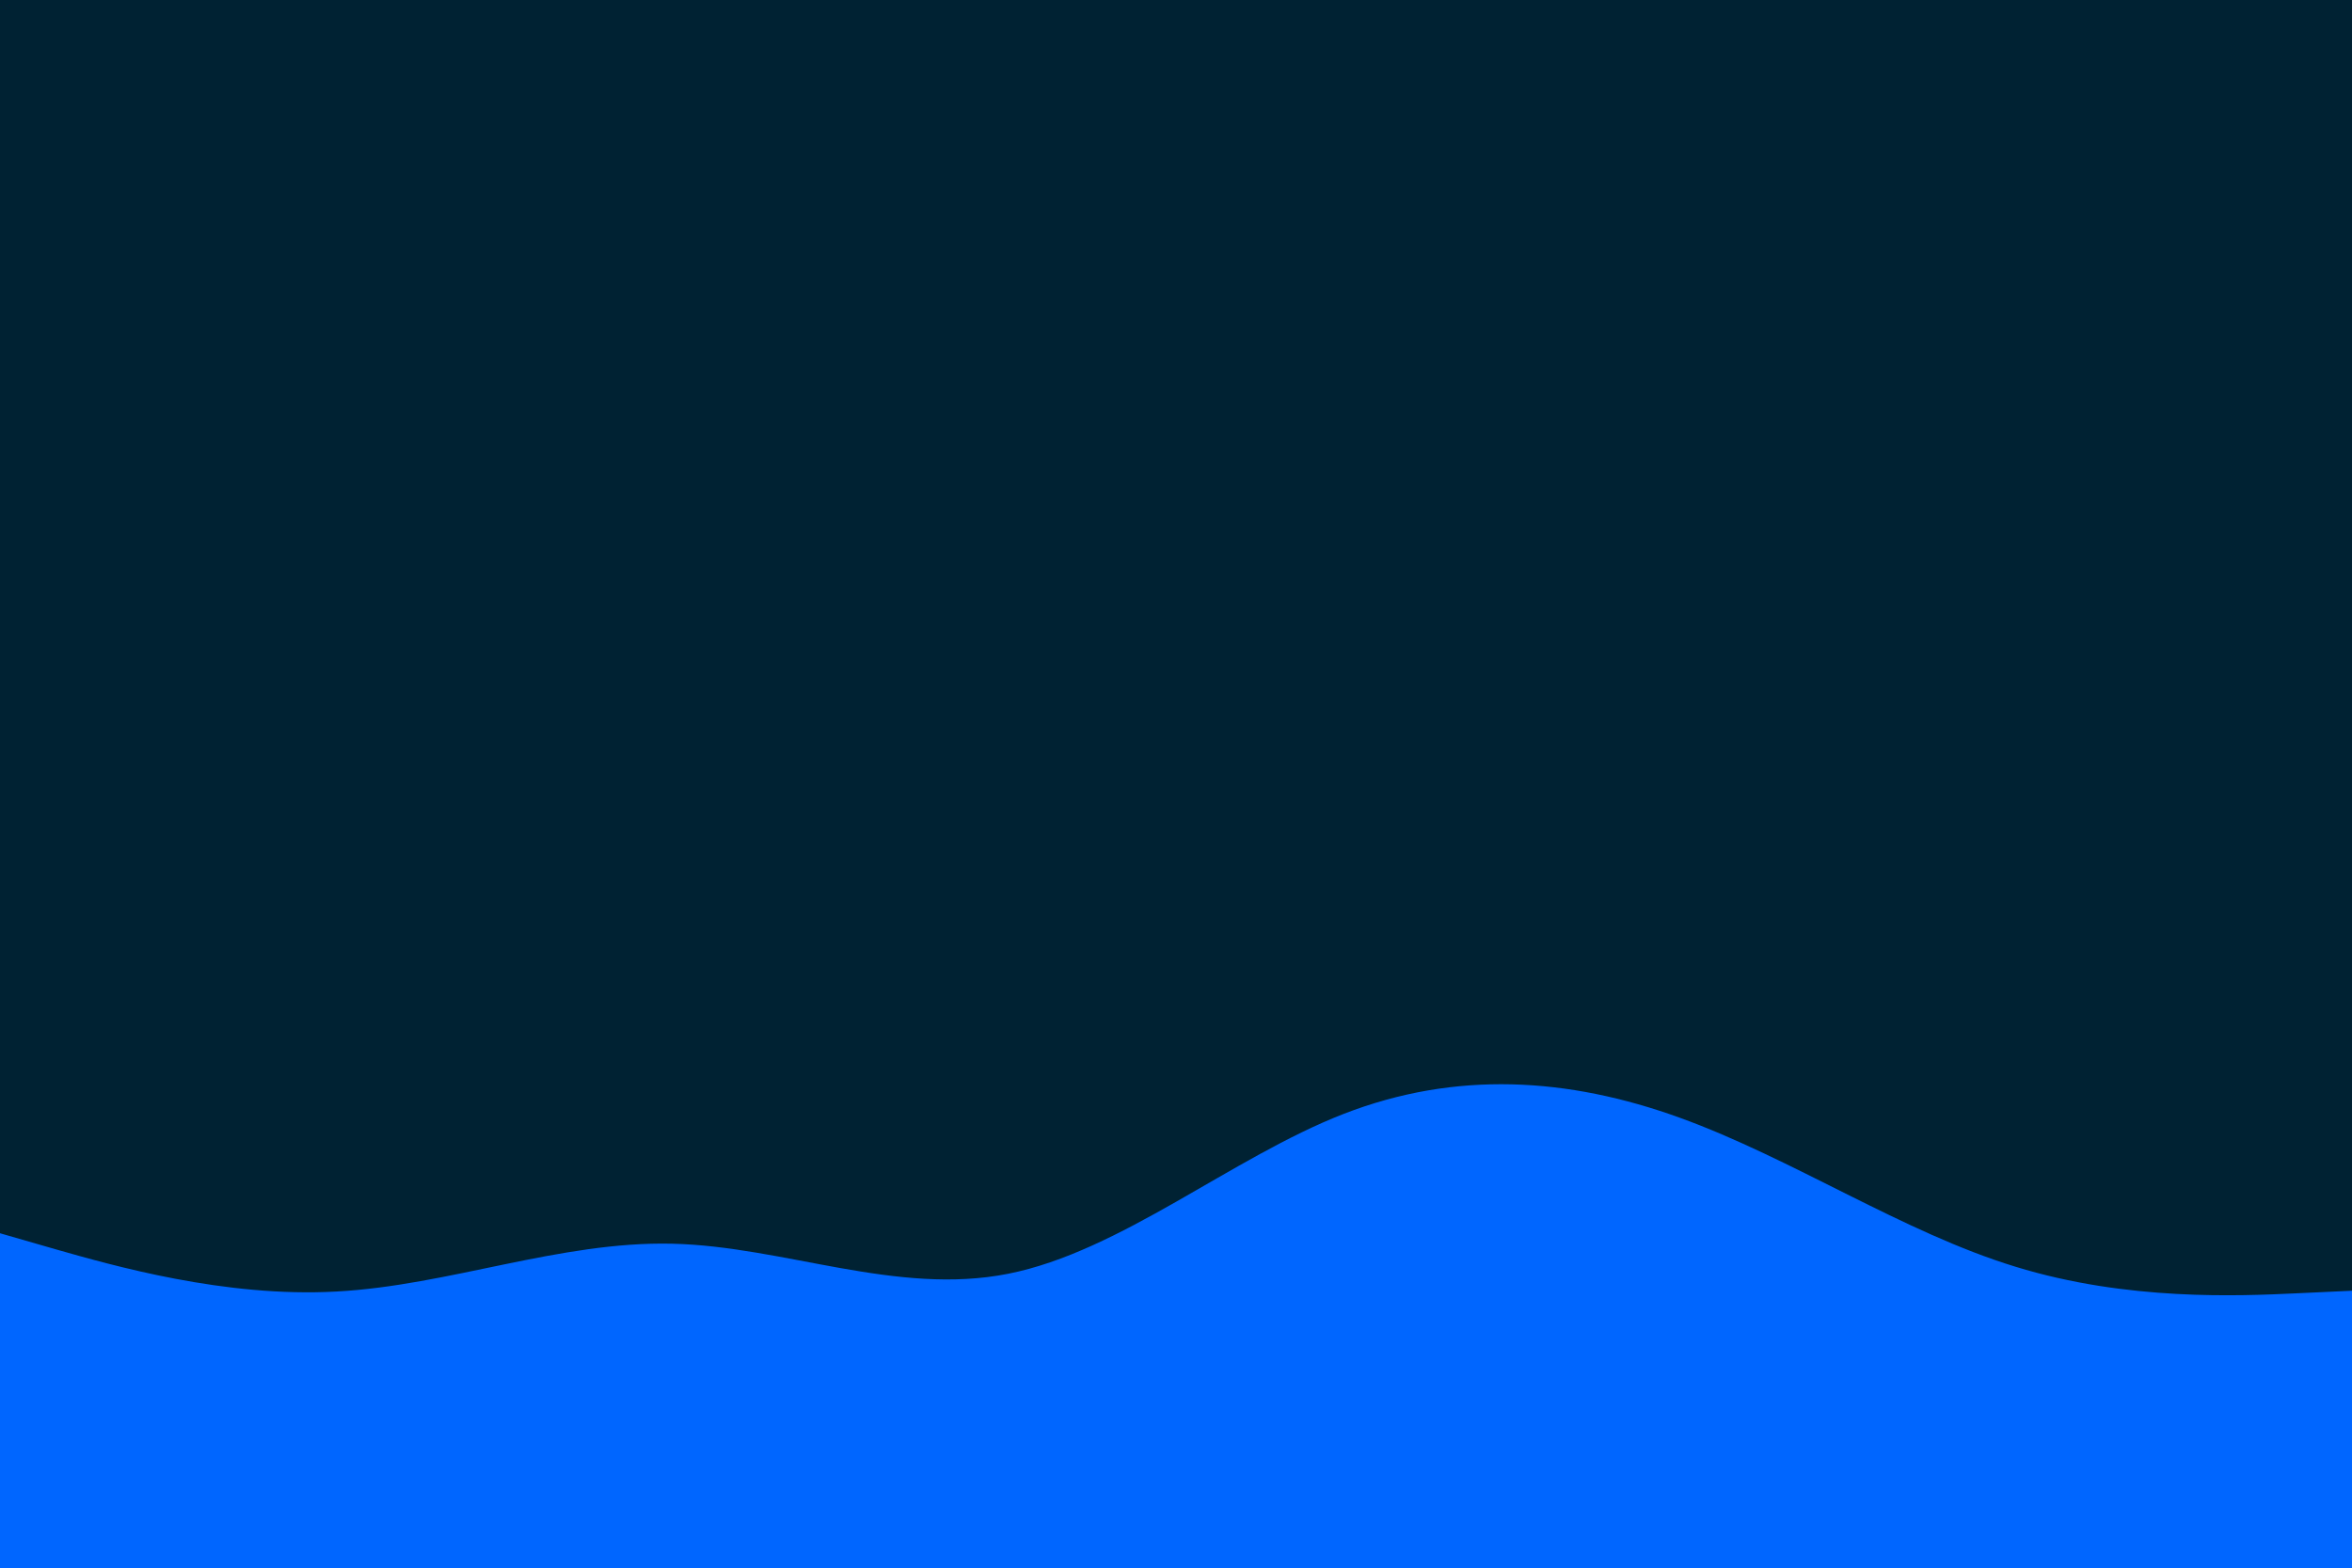
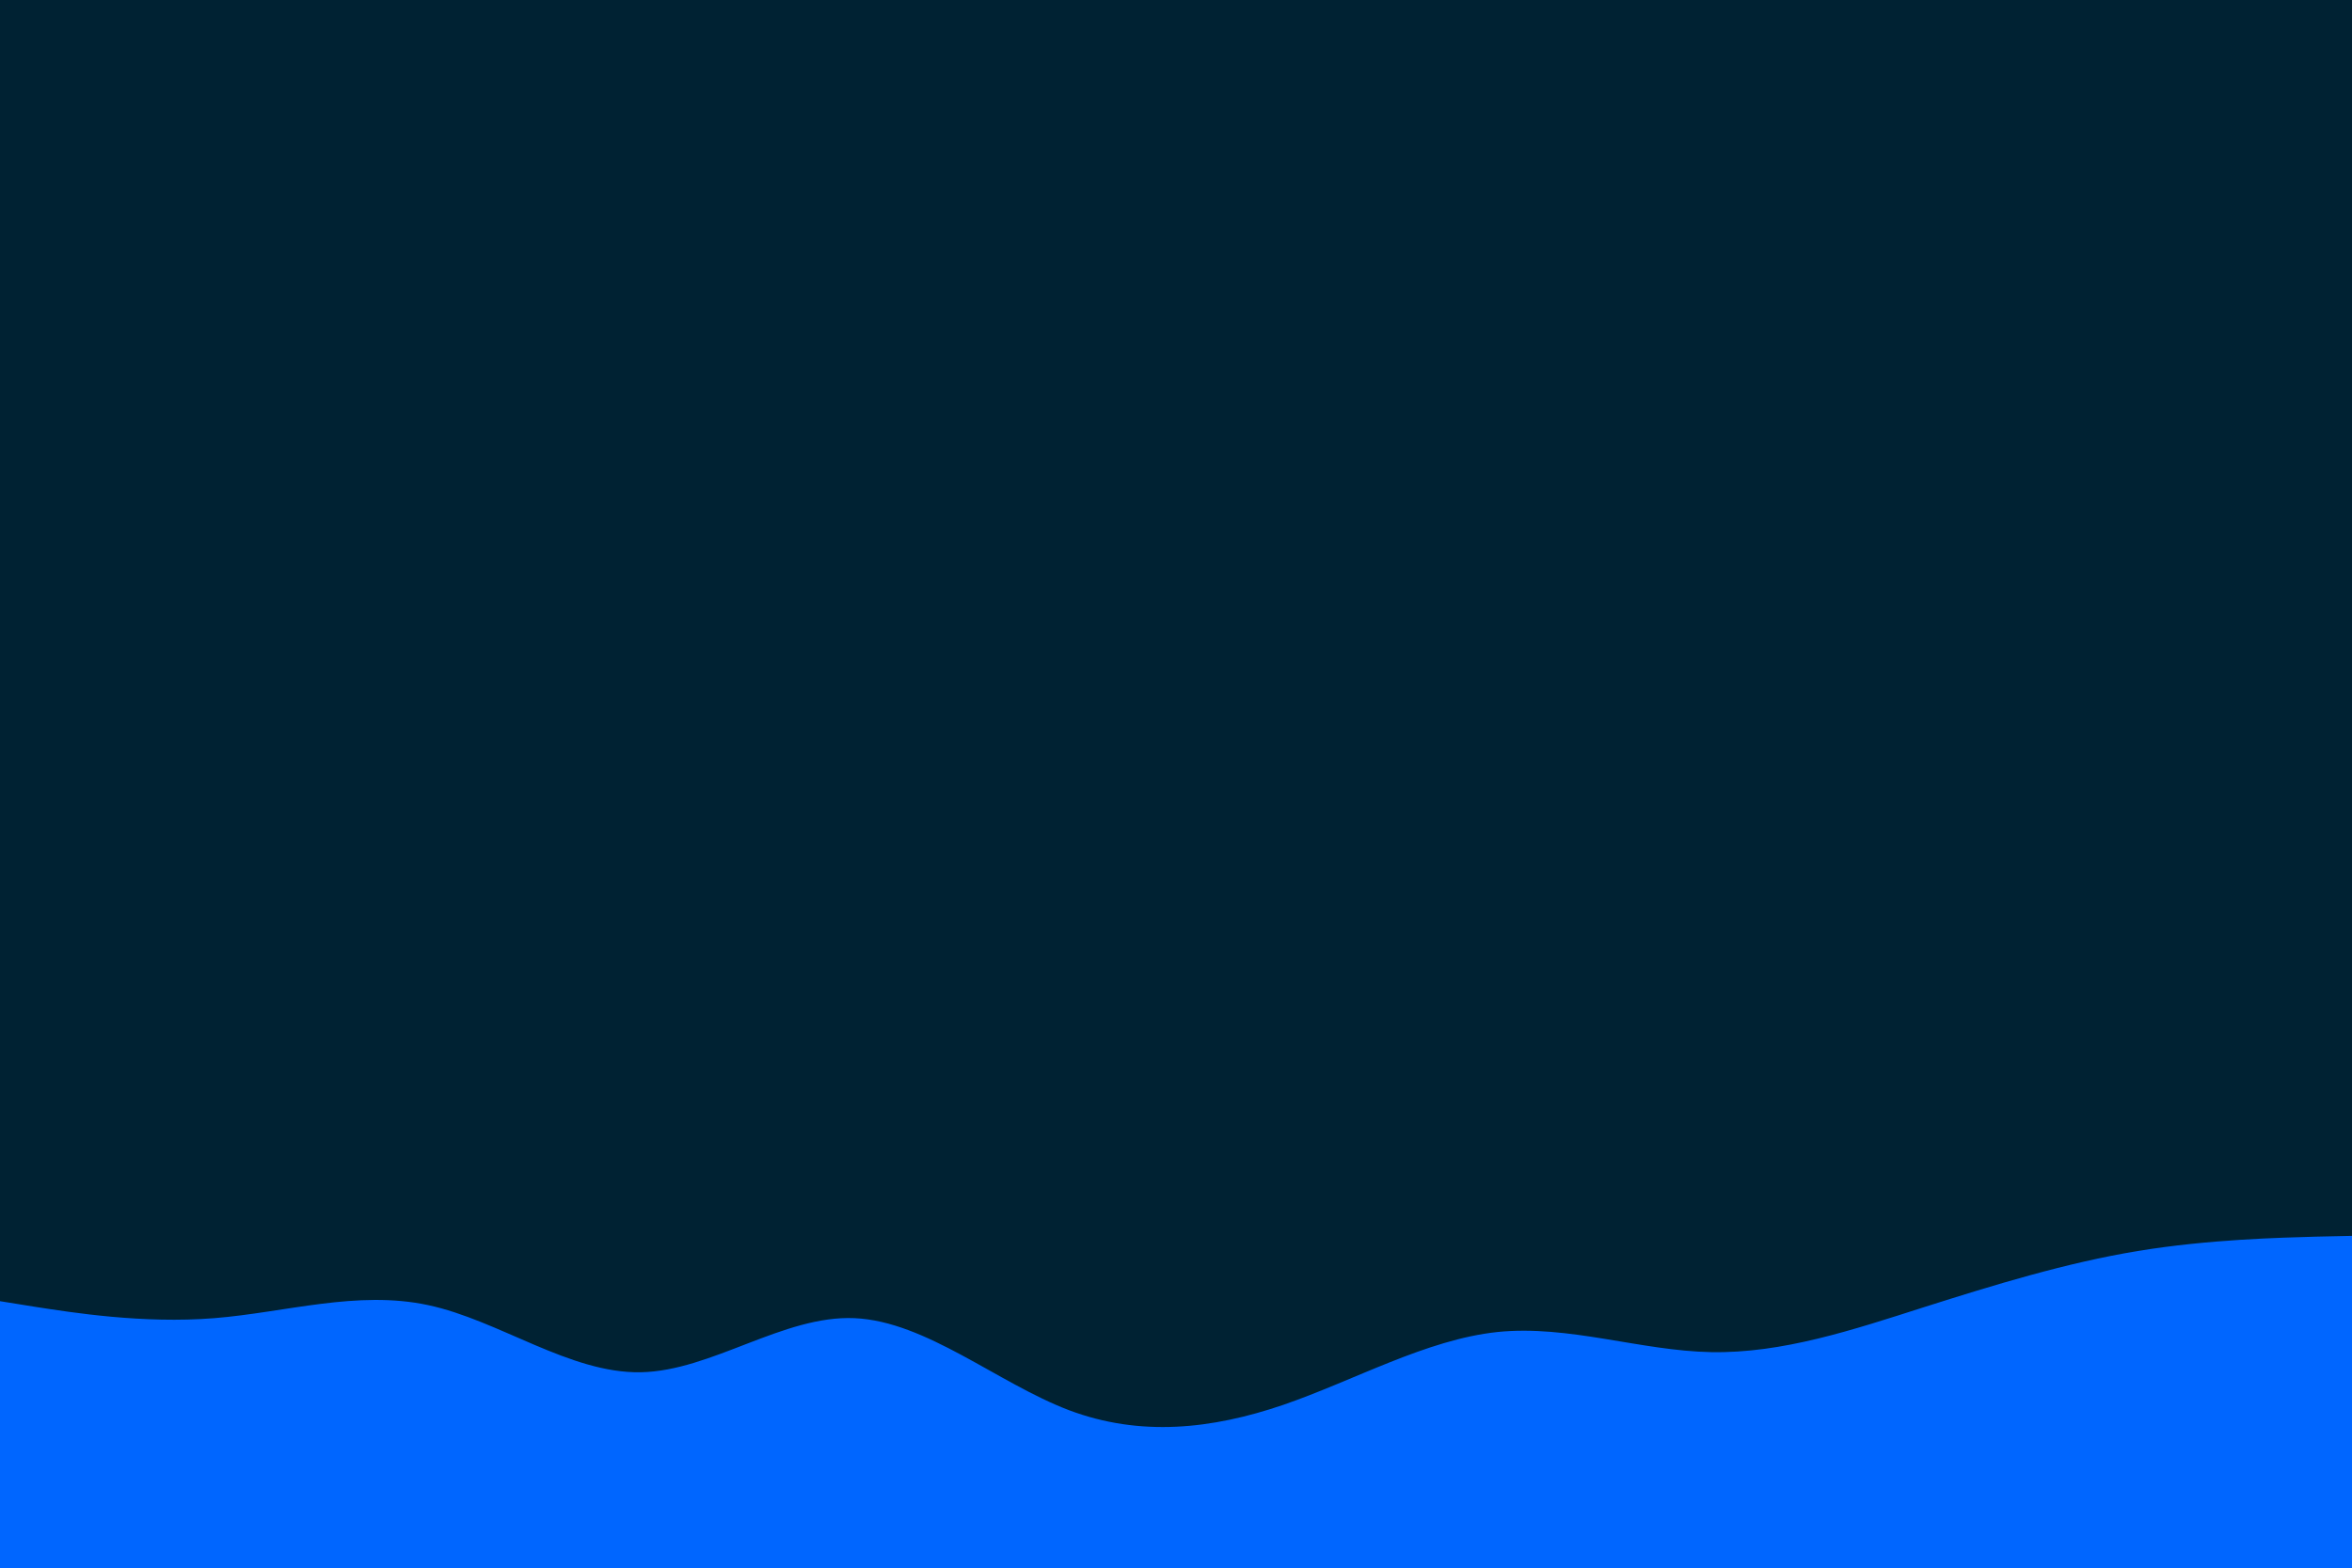
<svg xmlns="http://www.w3.org/2000/svg" id="visual" viewBox="0 0 900 600" width="900" height="600" version="1.1">
  <rect x="0" y="0" width="900" height="600" fill="#002233" />
-   <path d="M0 472L21.5 478.2C43 484.3 86 496.7 128.8 494.3C171.7 492 214.3 475 257.2 476C300 477 343 496 385.8 487.5C428.7 479 471.3 443 514.2 426.3C557 409.7 600 412.3 642.8 427.8C685.7 443.3 728.3 471.7 771.2 484.8C814 498 857 496 878.5 495L900 494L900 601L878.5 601C857 601 814 601 771.2 601C728.3 601 685.7 601 642.8 601C600 601 557 601 514.2 601C471.3 601 428.7 601 385.8 601C343 601 300 601 257.2 601C214.3 601 171.7 601 128.8 601C86 601 43 601 21.5 601L0 601Z" fill="#0066FF" stroke-linecap="round" stroke-linejoin="miter" />
+   <path d="M0 498L13.7 500.2C27.3 502.3 54.7 506.7 82 504.5C109.3 502.3 136.7 493.7 163.8 499.5C191 505.3 218 525.7 245.2 525.2C272.3 524.7 299.7 503.3 327 504.5C354.3 505.7 381.7 529.3 409 539.7C436.3 550 463.7 547 491 537.7C518.3 528.3 545.7 512.7 573 509.8C600.3 507 627.7 517 654.8 517.5C682 518 709 509 736.2 500.3C763.3 491.7 790.7 483.3 818 478.8C845.3 474.3 872.7 473.7 886.3 473.3L900 473L900 601L886.3 601C872.7 601 845.3 601 818 601C790.7 601 763.3 601 736.2 601C709 601 682 601 654.8 601C627.7 601 600.3 601 573 601C545.7 601 518.3 601 491 601C463.7 601 436.3 601 409 601C381.7 601 354.3 601 327 601C299.7 601 272.3 601 245.2 601C218 601 191 601 163.8 601C136.7 601 109.3 601 82 601C54.7 601 27.3 601 13.7 601L0 601Z" fill="#0066FF" stroke-linecap="round" stroke-linejoin="miter" />
</svg>
